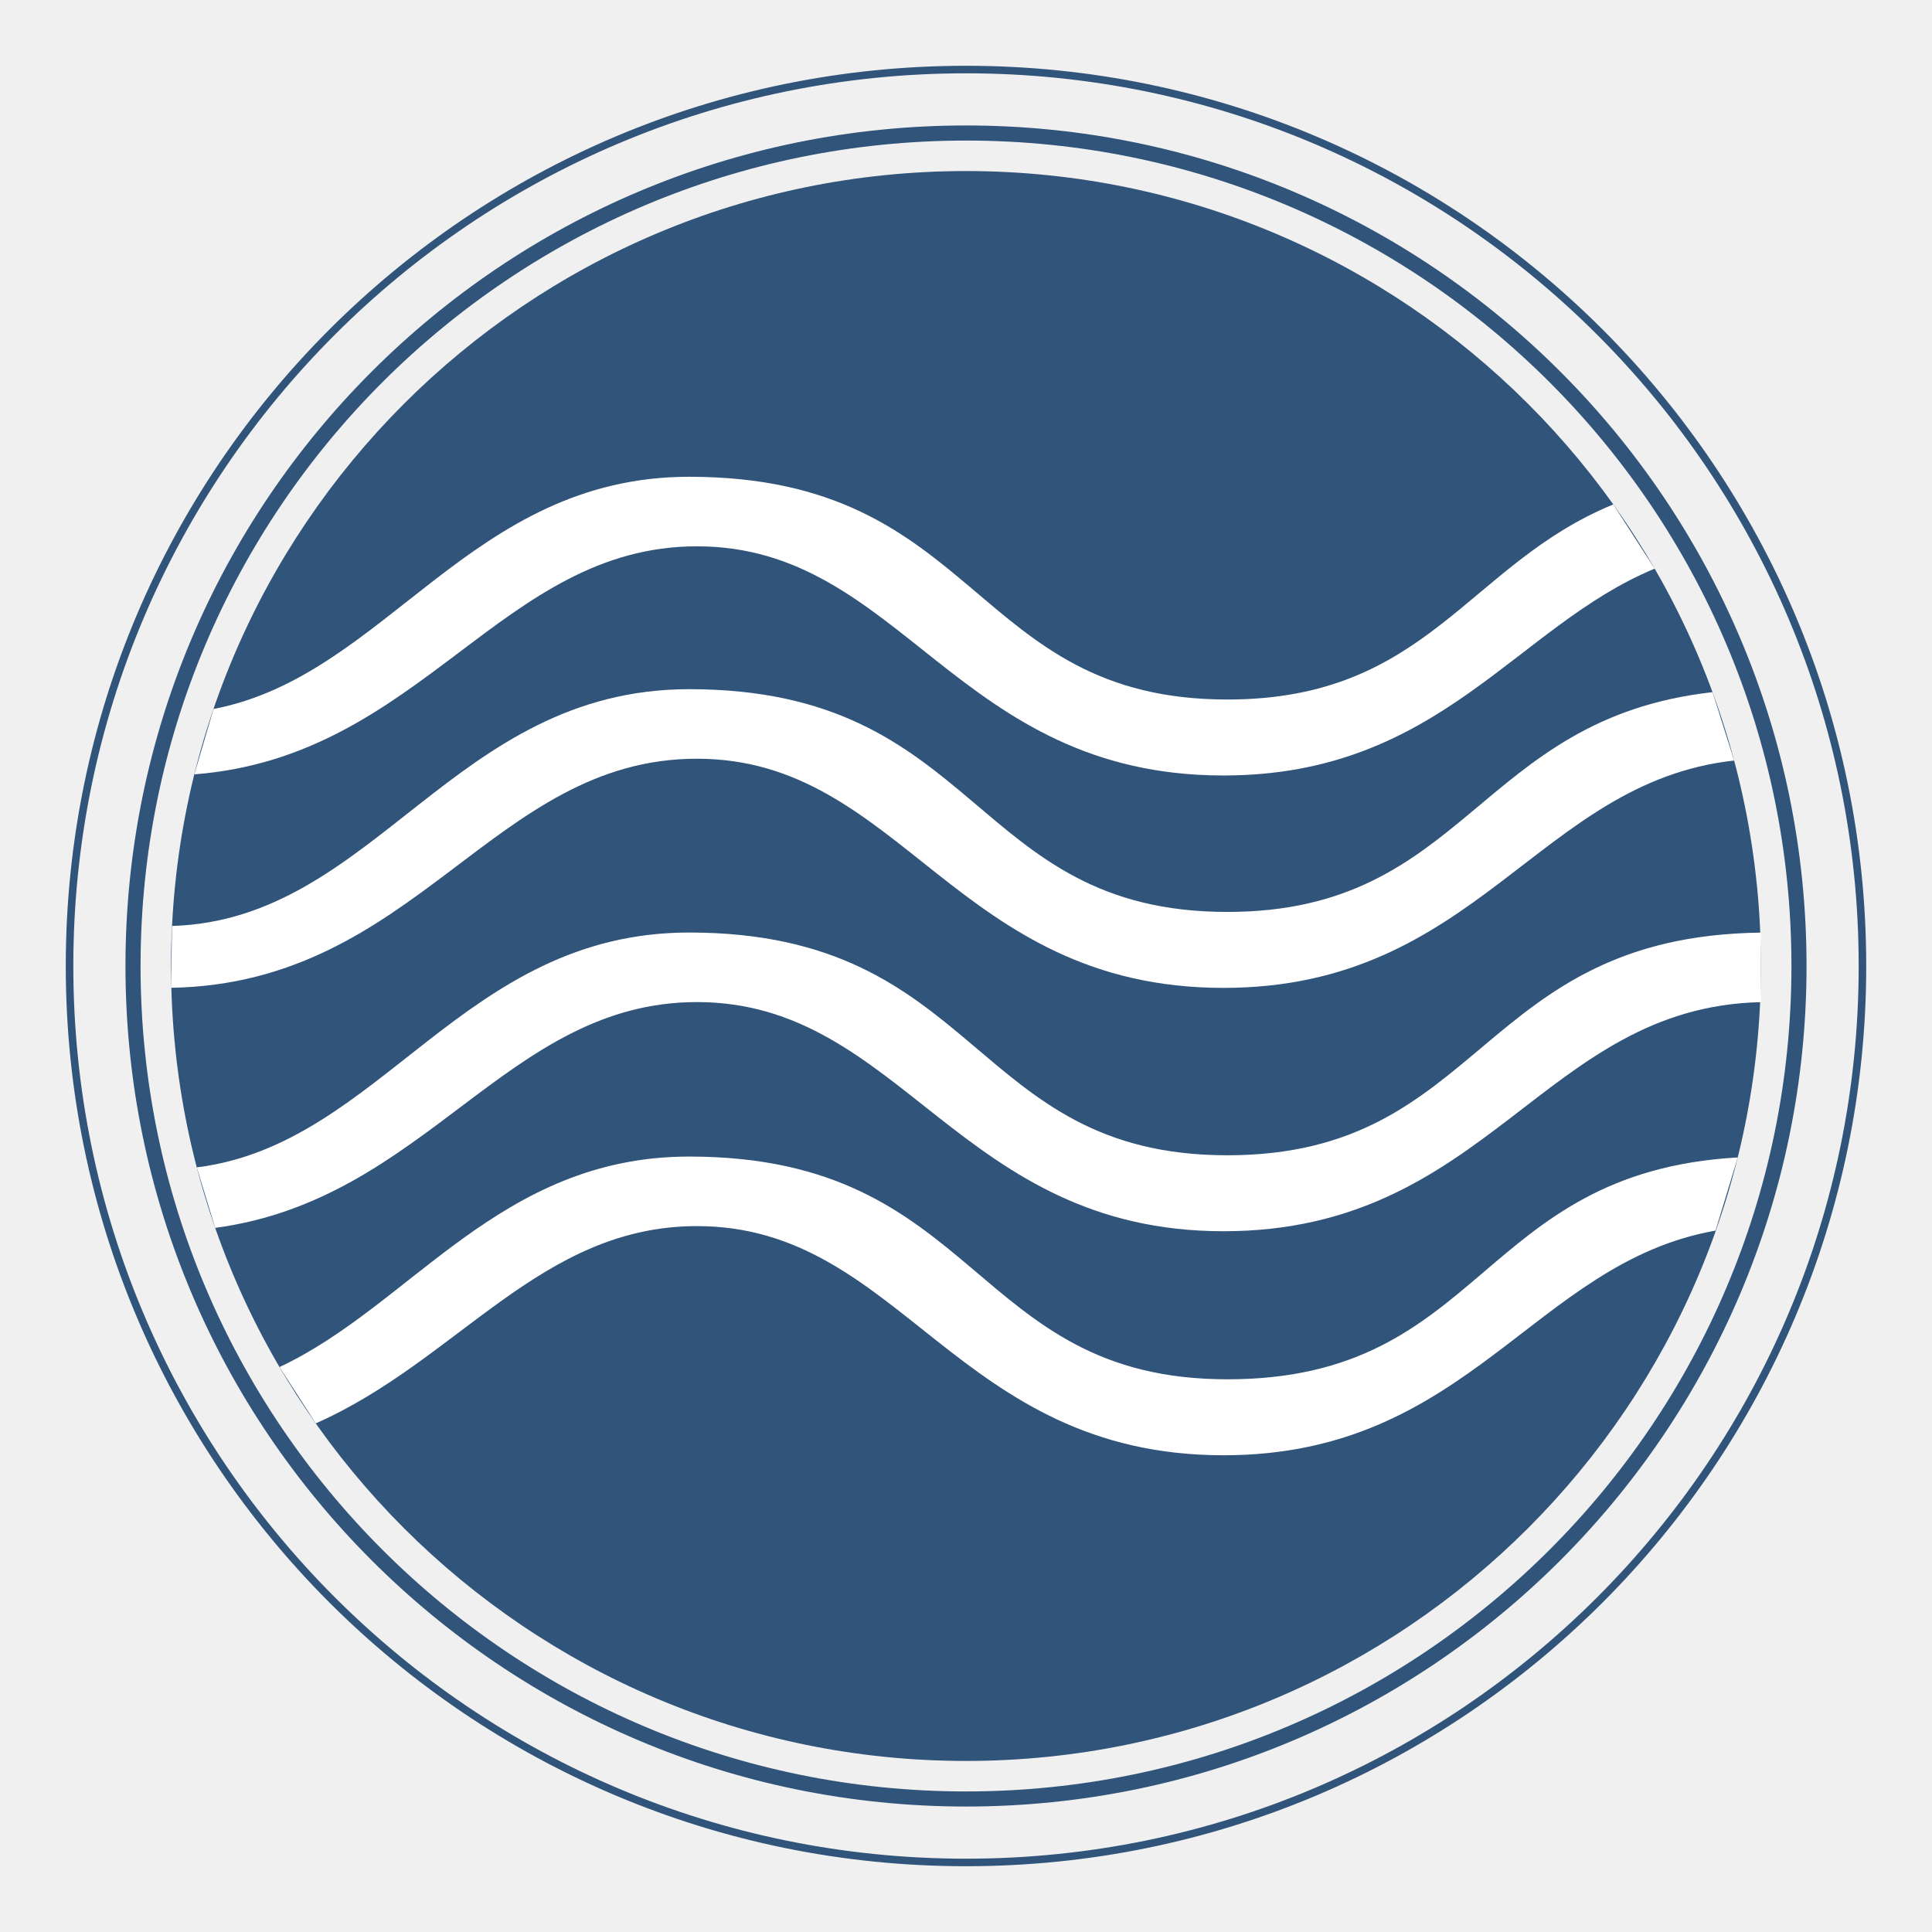
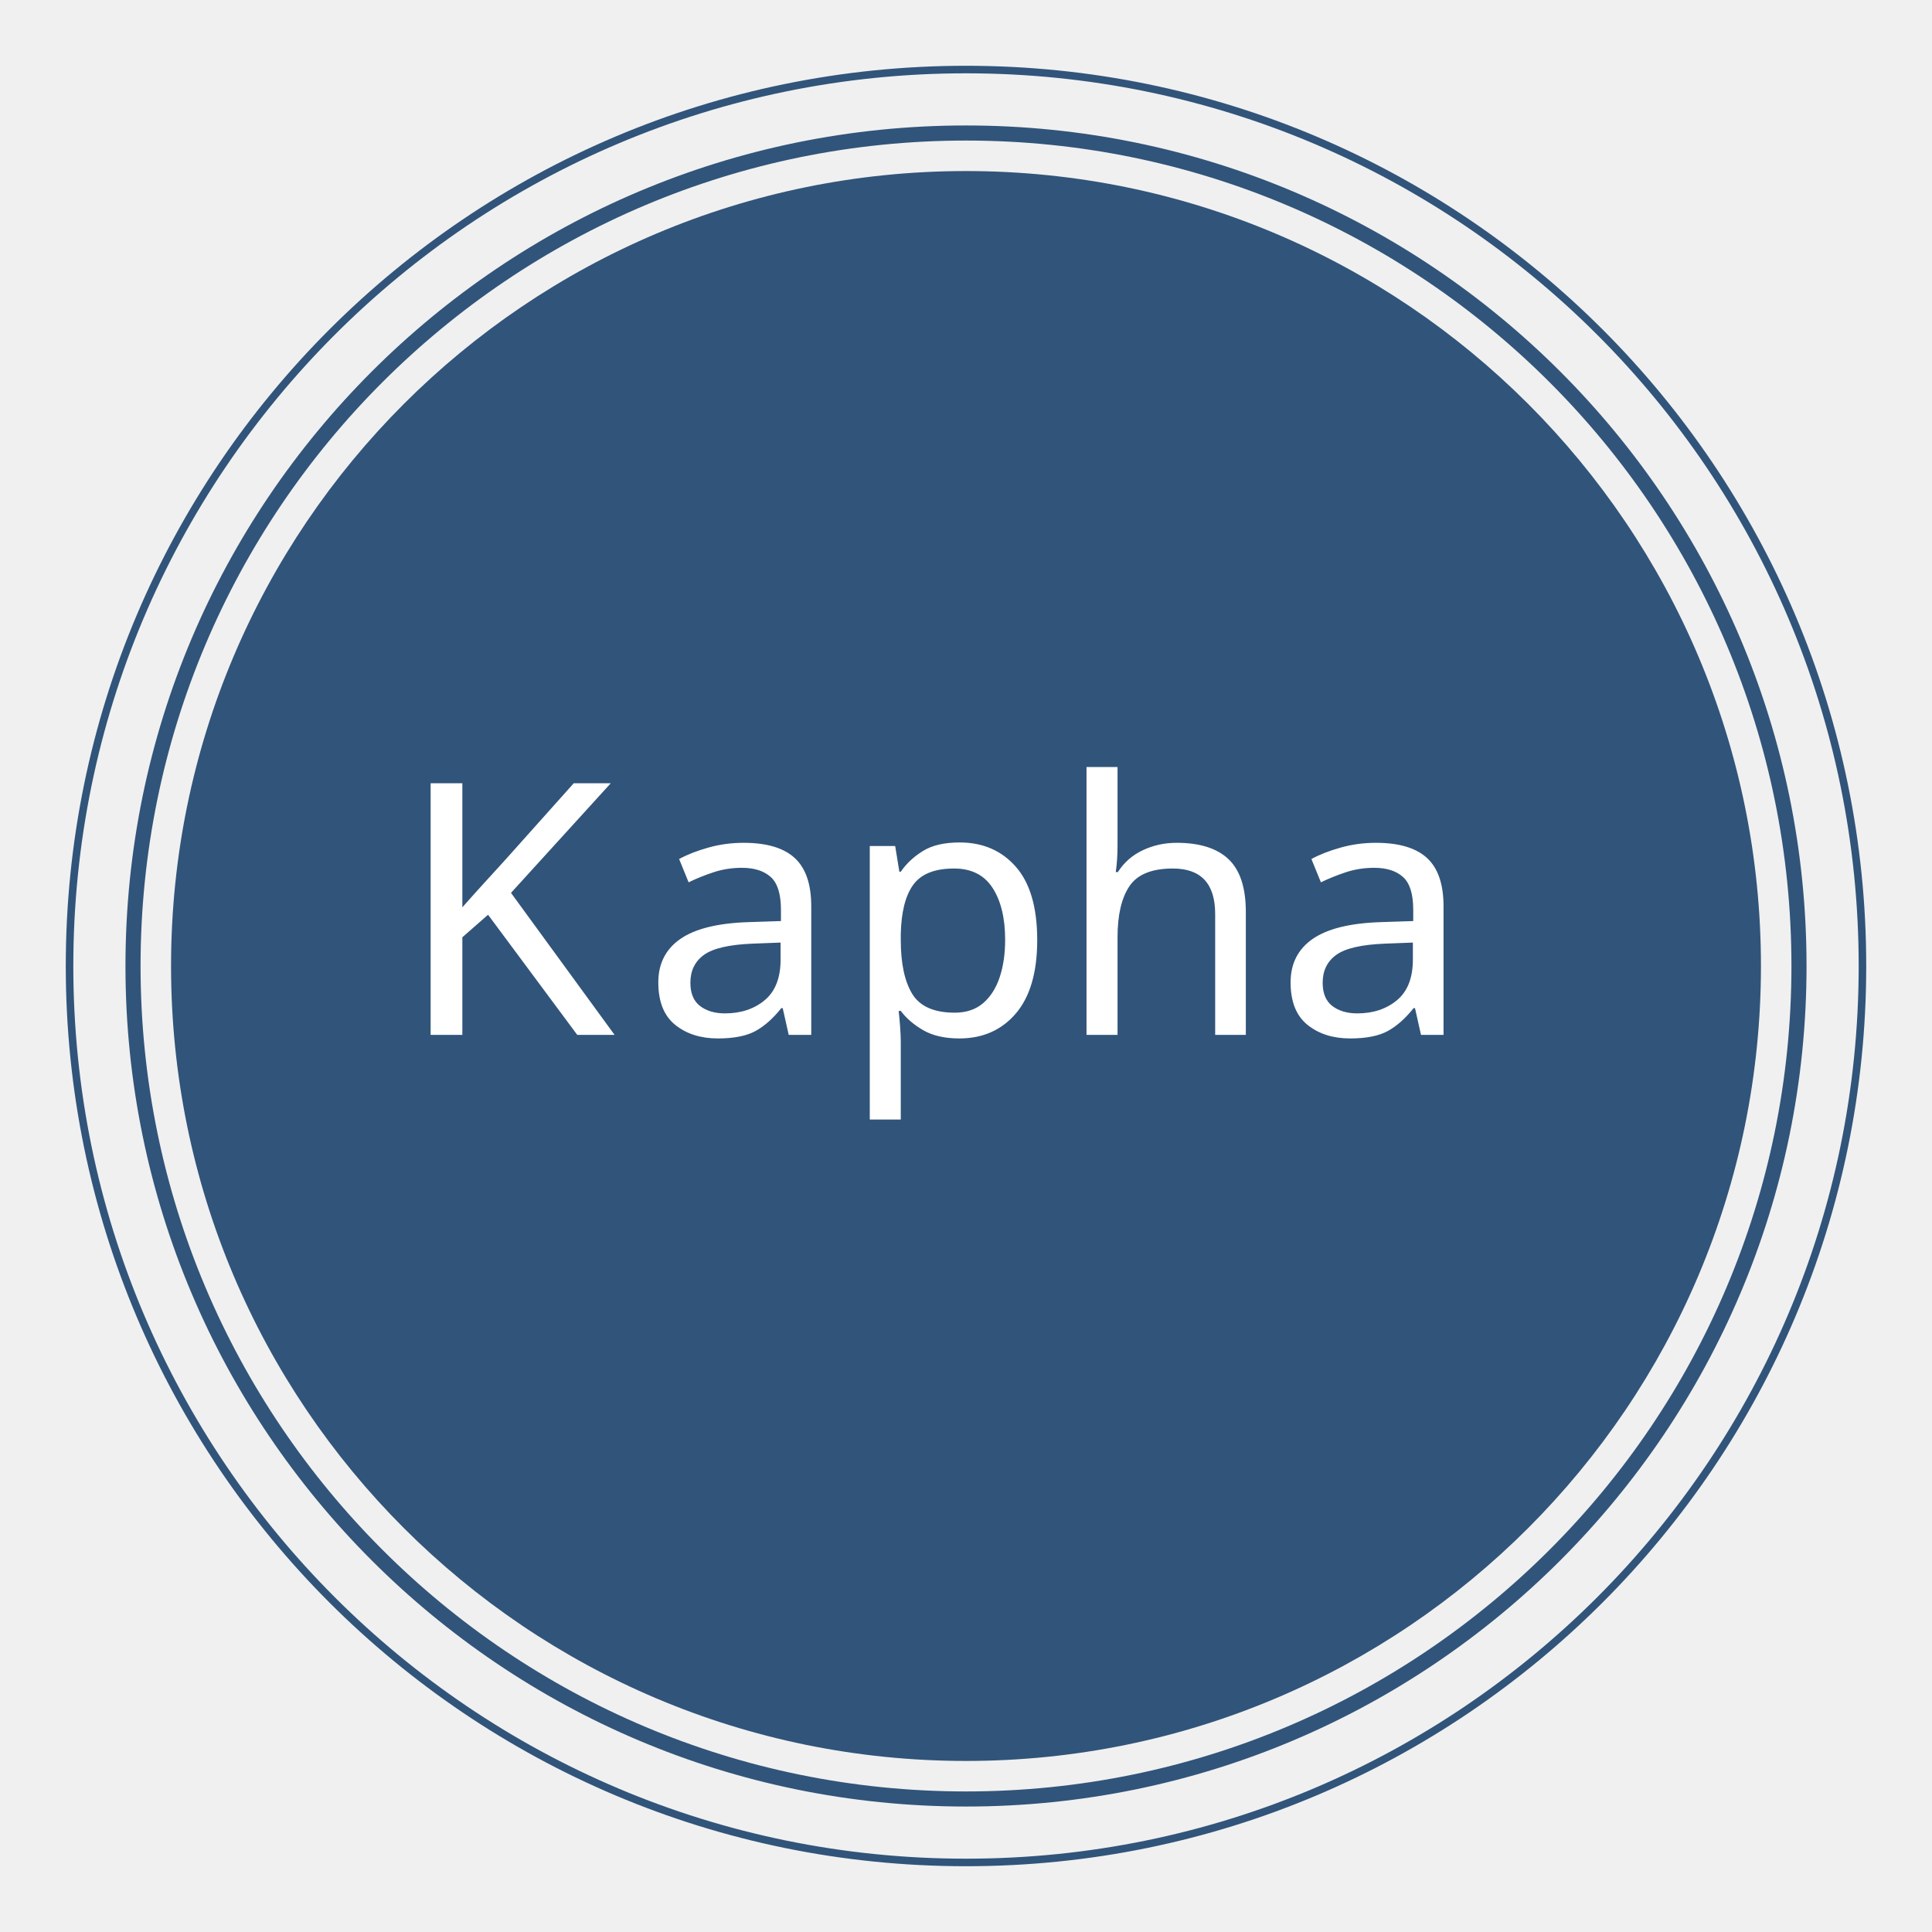
<svg xmlns="http://www.w3.org/2000/svg" id="Layer_6" data-name="Layer 6" viewBox="0 0 512 512">
  <defs>
    <style>
      .cls-1 {
-         fill: #fff;
+         letter-spacing: 0em;
      }

      .cls-2 {
+         letter-spacing: -.01em;
+       }
+ 
+       .cls-3 {
        stroke-width: 2px;
      }

-       .cls-2, .cls-3 {
+       .cls-3, .cls-4 {
        fill: none;
        stroke: #31547a;
        stroke-miterlimit: 10;
      }

-       .cls-4 {
+       .cls-5 {
        fill: #31547a;
      }

-       .cls-3 {
+       .cls-4 {
        stroke-width: 4px;
+       }
+ 
+       .cls-6 {
+         fill: #fff;
+         font-family: Montserrat-Regular, Montserrat;
+         font-size: 93.4px;
      }
    </style>
  </defs>
-   <circle class="cls-4" cx="256" cy="256" r="210.67" />
-   <circle class="cls-3" cx="256" cy="256" r="220.75" />
-   <circle class="cls-2" cx="256" cy="256" r="237.57" />
-   <path class="cls-1" d="M56.59,187.89c45.84-8.8,67.89-61.54,126.06-61.54,77.45,0,74.38,59.03,142.62,59.03,53.21,0,63.68-35.89,102.27-51.7l10.96,17.02c-36.84,15.27-57,54.81-114.26,54.81-70.97,0-85.29-60.73-139.54-60.73-52,0-72.97,55.79-133.2,60.43l5.09-17.31Z" />
-   <path class="cls-1" d="M45.6,245.39c53.66-1.6,74.42-62.75,137.05-62.75,77.45,0,74.38,59.03,142.62,59.03,63.58,0,66.14-51.25,128.57-58.24l5.73,18.12c-52,5.73-68.09,60.25-135.33,60.25-70.97,0-85.29-60.73-139.54-60.73s-74.33,59.58-139.37,60.71l.26-16.39Z" />
-   <path class="cls-1" d="M52.15,309.37c48.91-6.1,70.48-62.24,130.49-62.24,77.45,0,74.38,59.03,142.62,59.03s66.22-58.06,141.41-59.01v18.43c-57.78,1.27-72.22,60.71-142.43,60.71s-85.29-60.73-139.54-60.73c-50.37,0-71.63,52.36-127.67,59.84l-4.88-16.03Z" />
-   <path class="cls-1" d="M74.07,362.28c35-16.37,58.3-55.78,108.58-55.78,77.45,0,74.38,59.03,142.62,59.03s66.25-54.85,135.26-58.8l-5.89,19.39c-48.16,8.49-65.33,59.54-130.39,59.54-70.97,0-85.29-60.73-139.54-60.73-41.53,0-63.27,35.59-101.03,52.28l-9.6-14.92Z" />
+   <circle class="cls-5" cx="256" cy="256" r="210.67" />
+   <circle class="cls-4" cx="256" cy="256" r="220.75" />
+   <circle class="cls-3" cx="256" cy="256" r="237.57" />
+   <text class="cls-6" transform="translate(105.06 274.26)">
+     <tspan class="cls-2" x="0" y="0">K</tspan>
+     <tspan class="cls-1" x="65.1" y="0">apha</tspan>
+   </text>
</svg>
